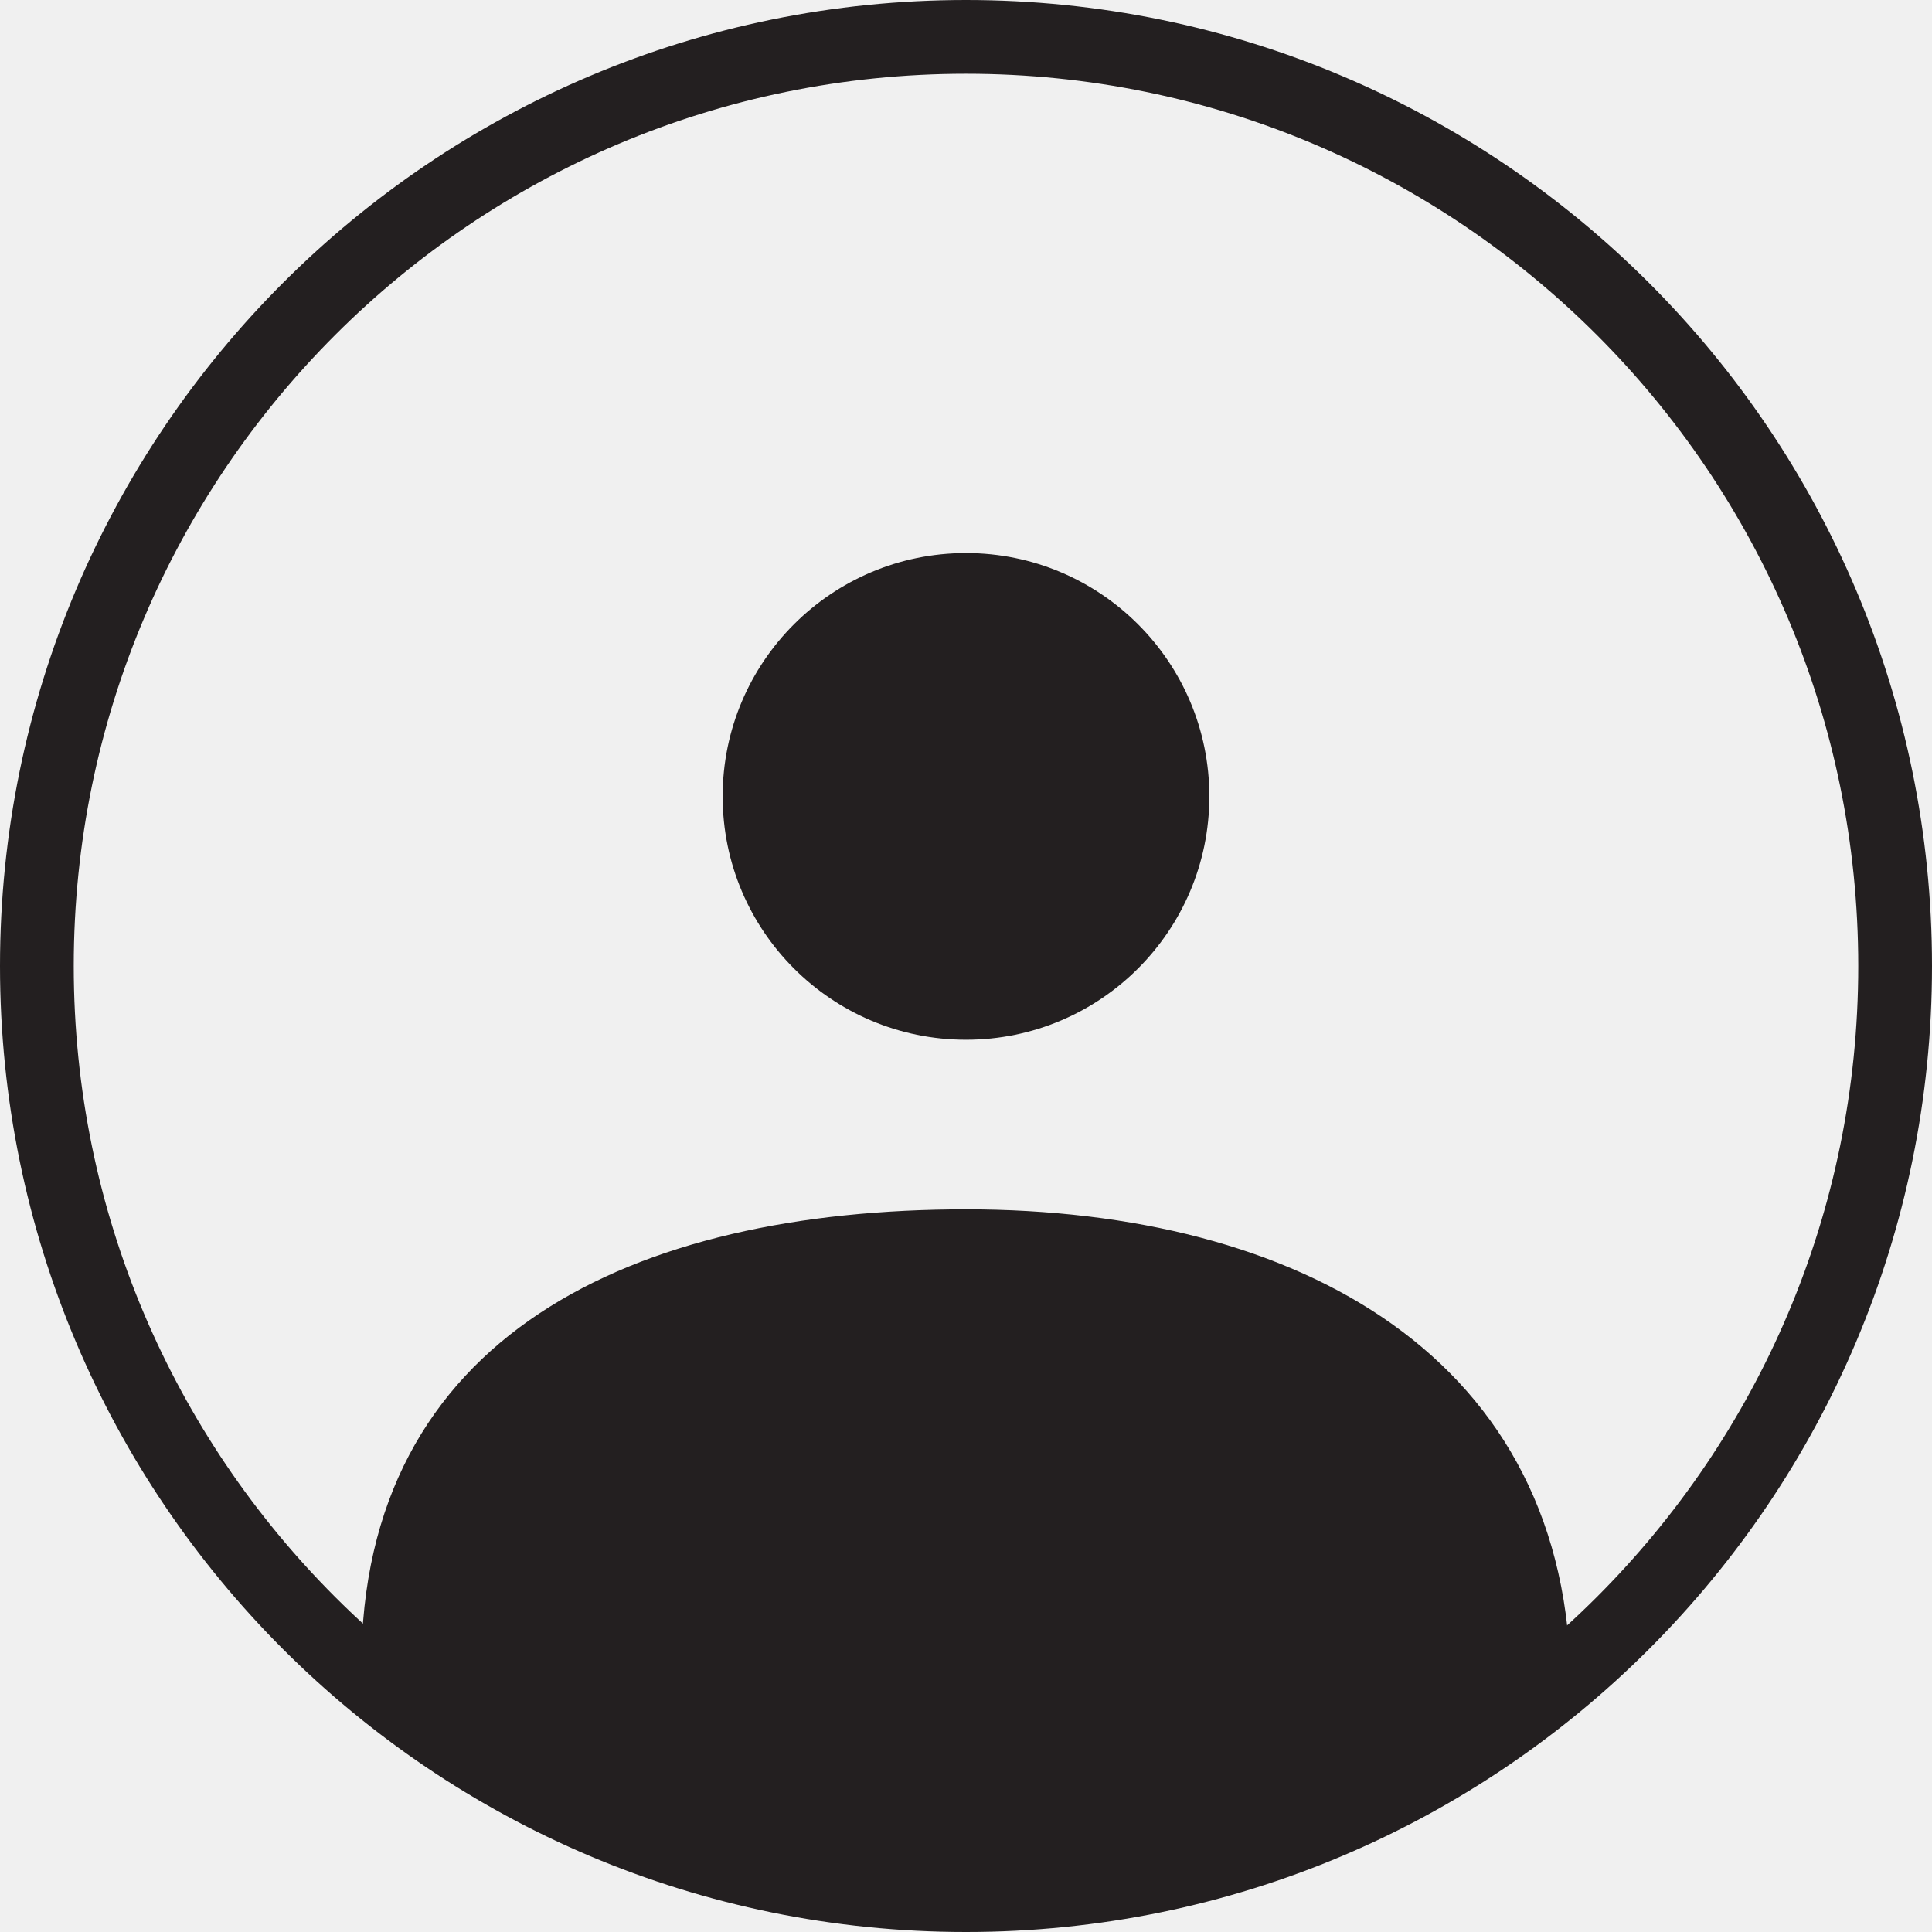
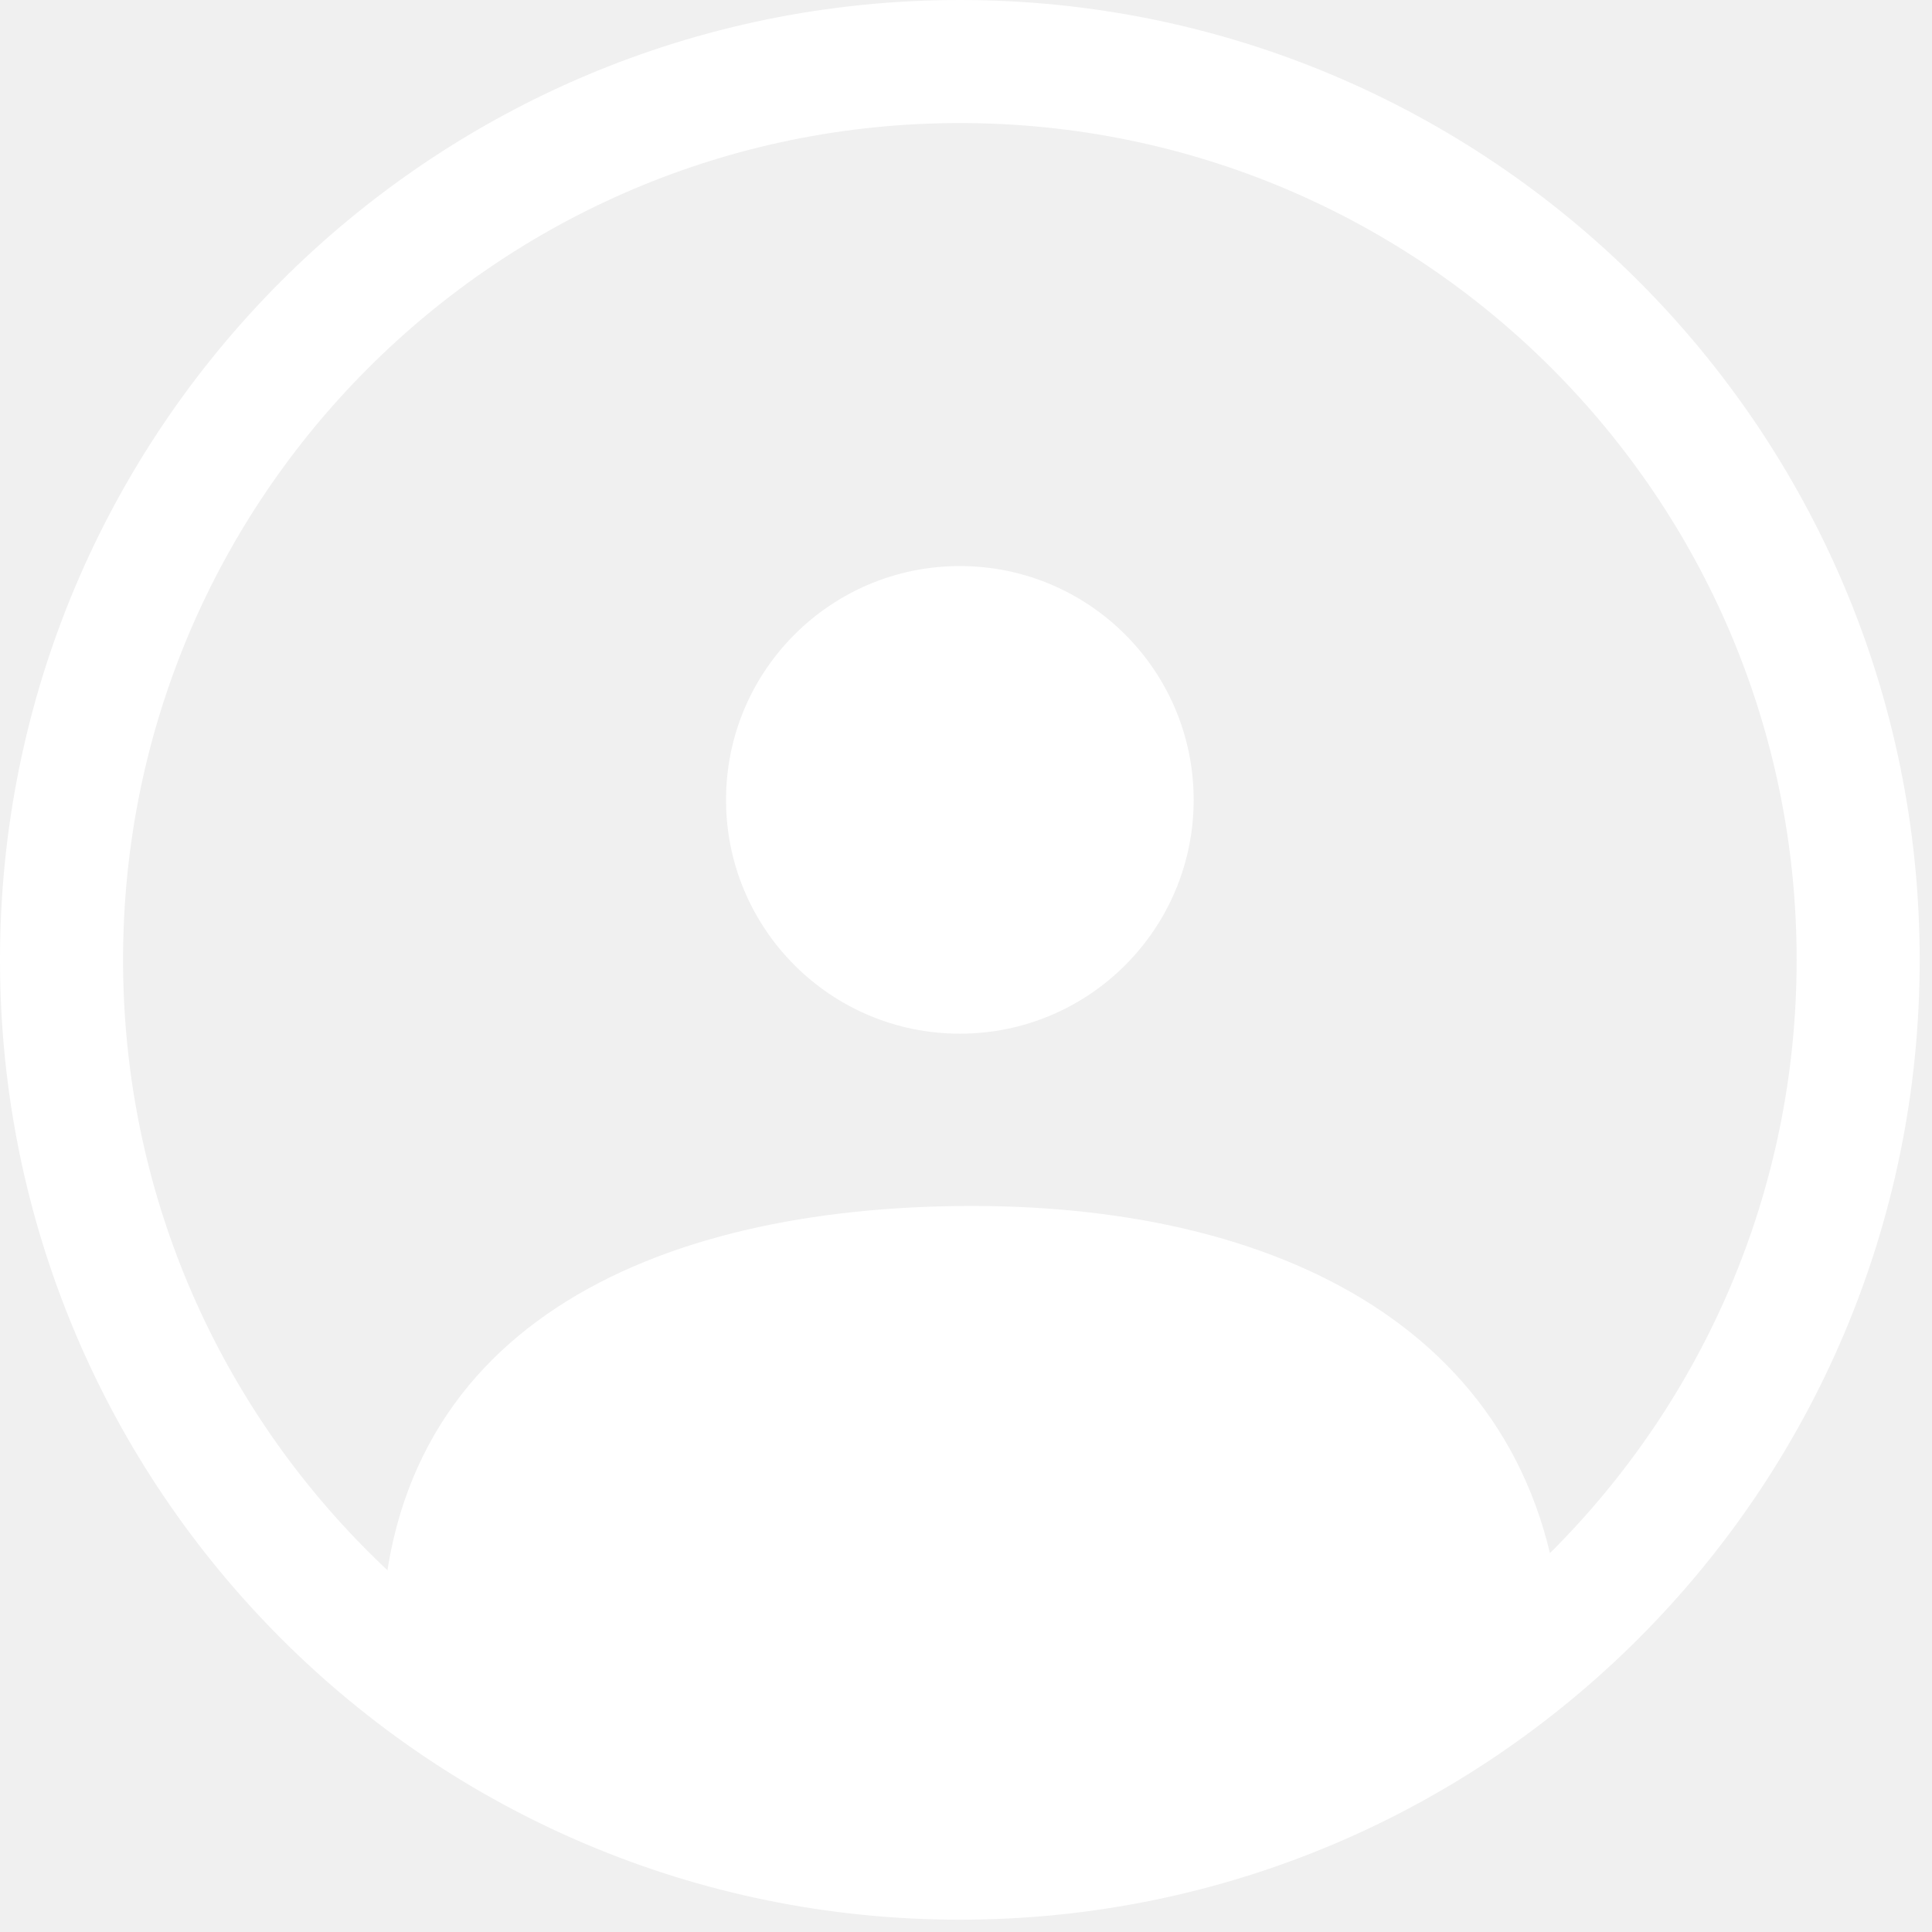
- <svg xmlns="http://www.w3.org/2000/svg" version="1.1" id="Layer_1" x="0px" y="0px" viewBox="0 0 26.2 26.2" enable-background="new 0 0 26.2 26.2" xml:space="preserve">
-   <circle fill="none" stroke="#231F20" stroke-miterlimit="10" cx="13.1" cy="13.1" r="12.6" />
-   <circle fill="#231F20" cx="13.1" cy="10.8" r="3.3" />
-   <path fill="#231F20" d="M20.9,23c-2.1,1.7-4.8,2.7-7.8,2.7c-3.1,0-6-1.2-8.2-3.1l0,0c0-4.5,3.7-6.2,8.2-6.2s8.2,2,8.2,6.5L20.9,23z" />
+ <svg xmlns="http://www.w3.org/2000/svg" version="1.1" id="Layer_1" x="0px" y="0px" viewBox="0 0 15.7 15.7" enable-background="new 0 0 15.7 15.7" xml:space="preserve">
+   <g>
+     <circle fill="none" stroke="#FFFFFF" stroke-miterlimit="10" cx="7.8" cy="7.8" r="7.3" />
+     <circle fill="#FFFFFF" cx="7.8" cy="6.5" r="1.9" />
+     <path fill="#FFFFFF" d="M12.4,13.6c-1.2,1-2.8,1.6-4.5,1.6c-1.8,0-3.5-0.7-4.8-1.8l0,0c0-2.6,2.2-3.6,4.8-3.6   c2.6,0,4.7,1.1,4.8,3.6L12.4,13.6z" />
+   </g>
</svg>
